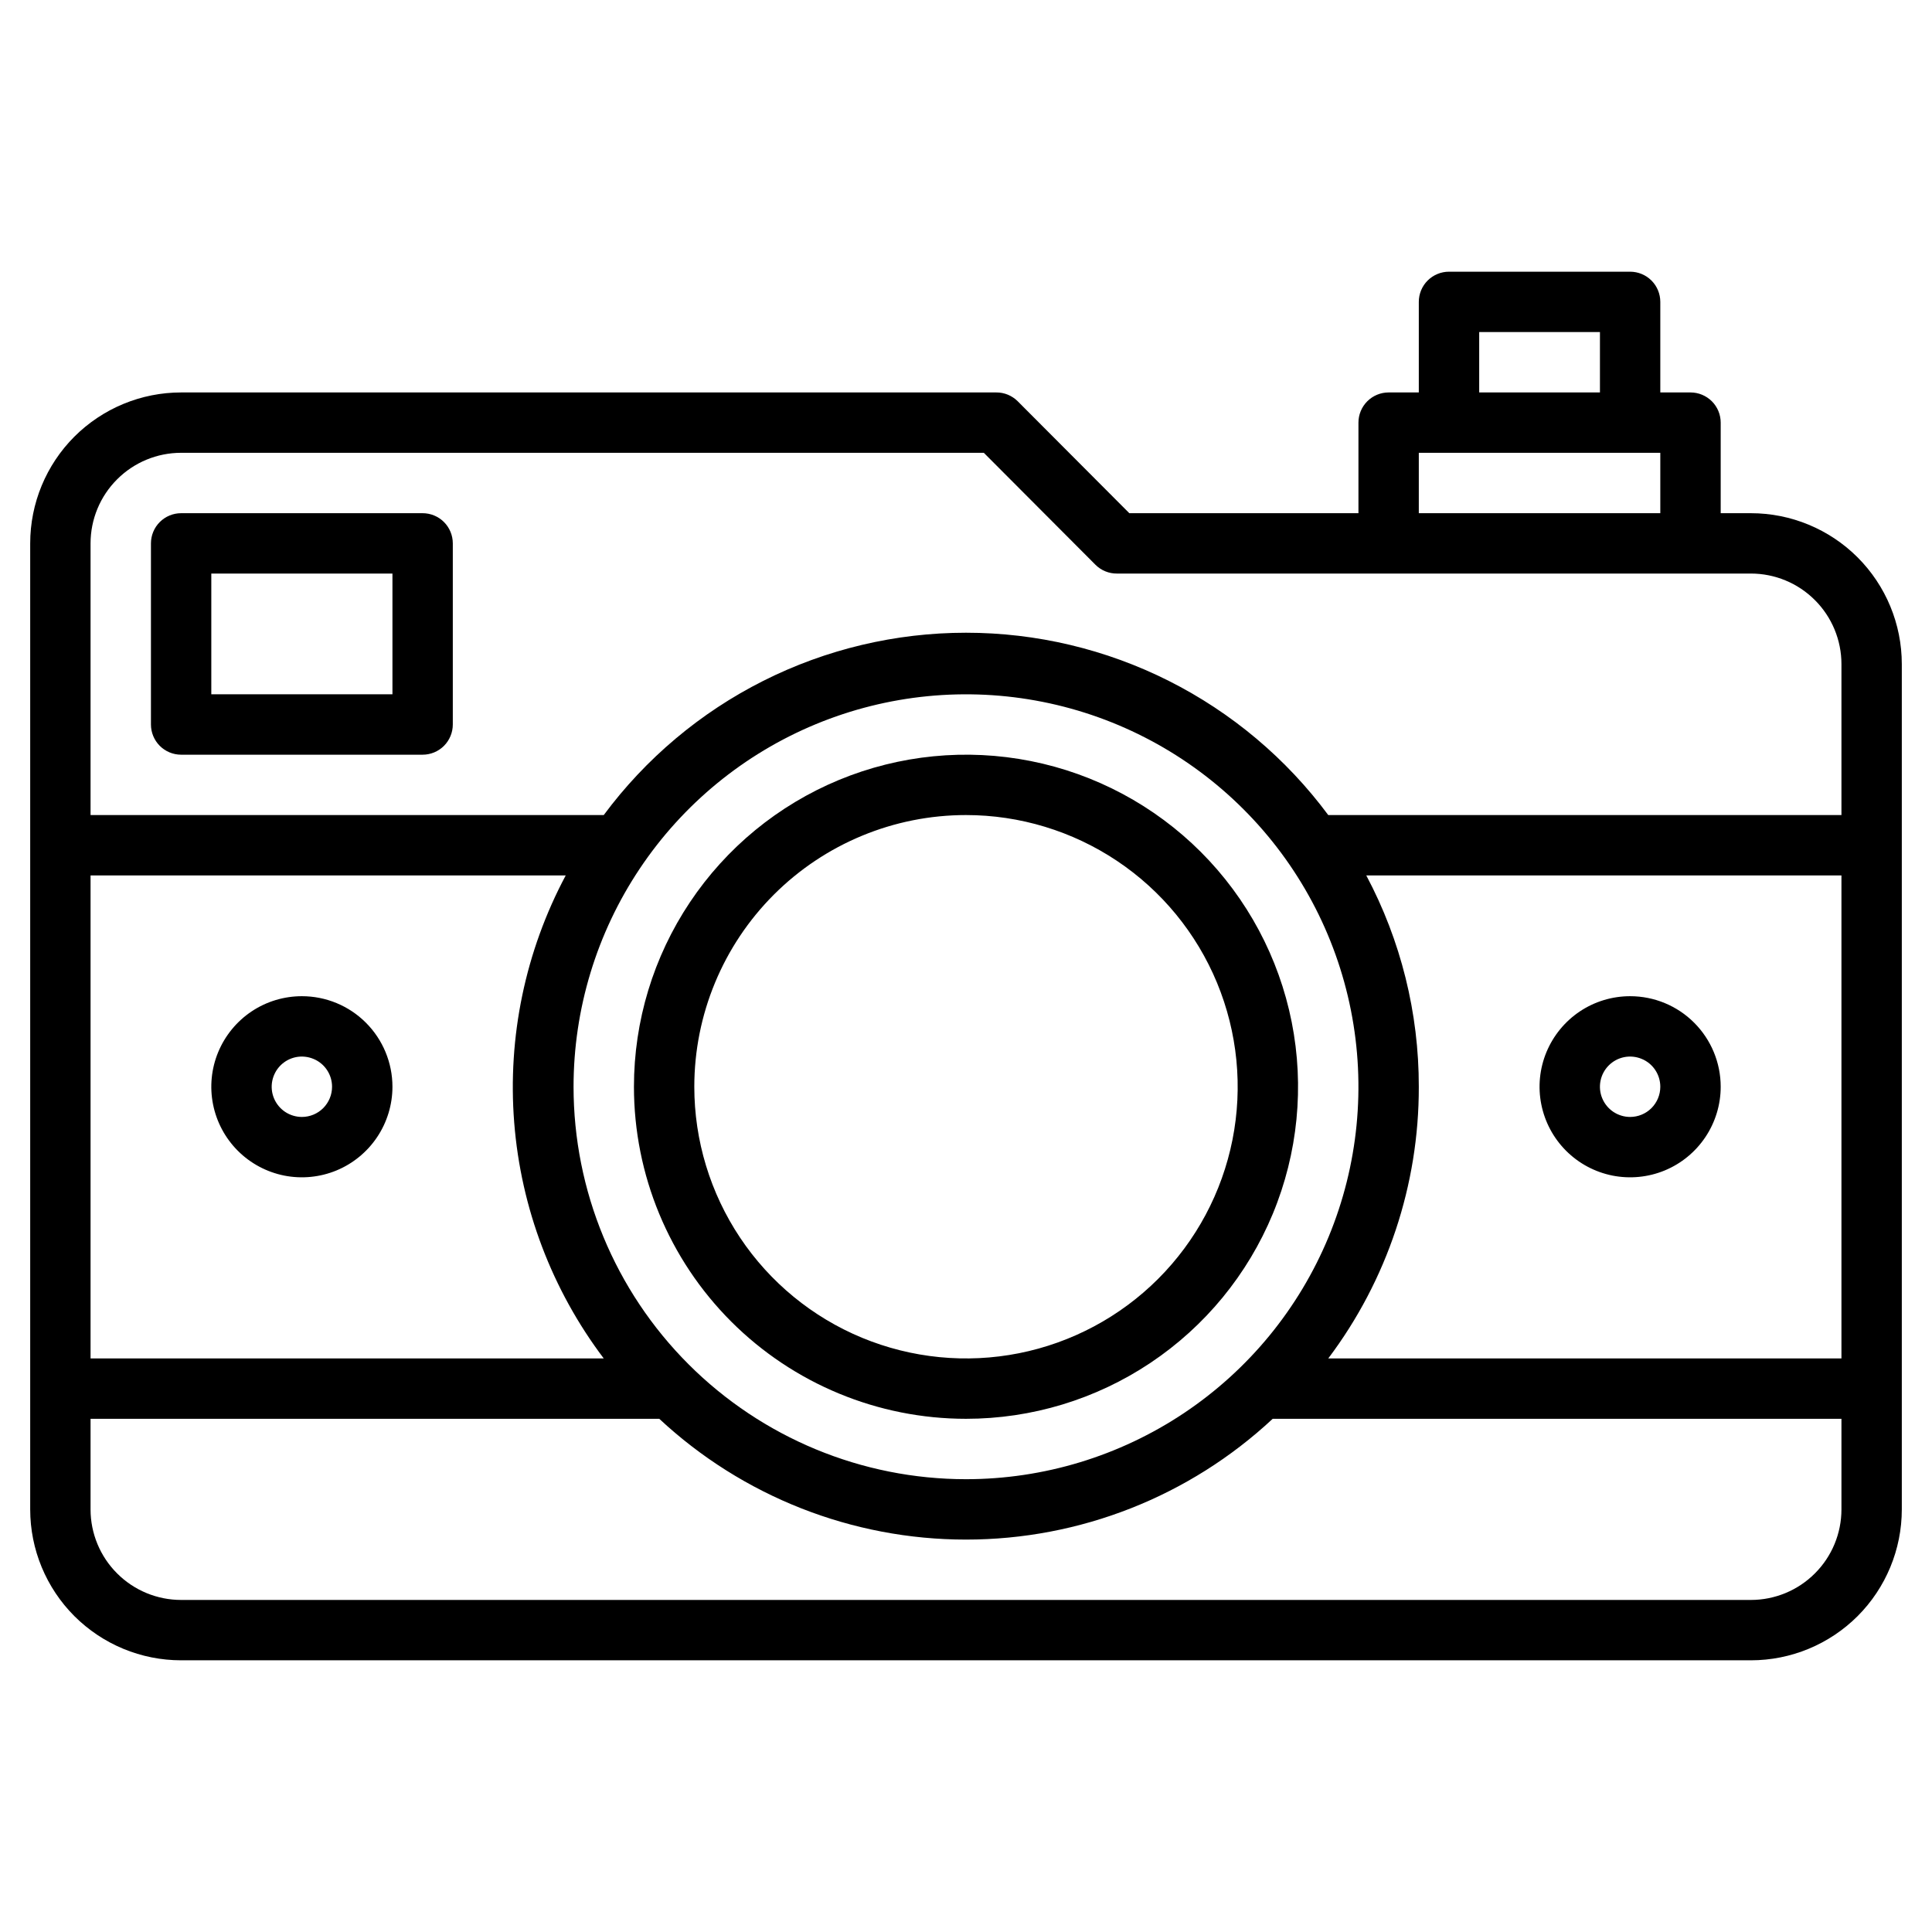
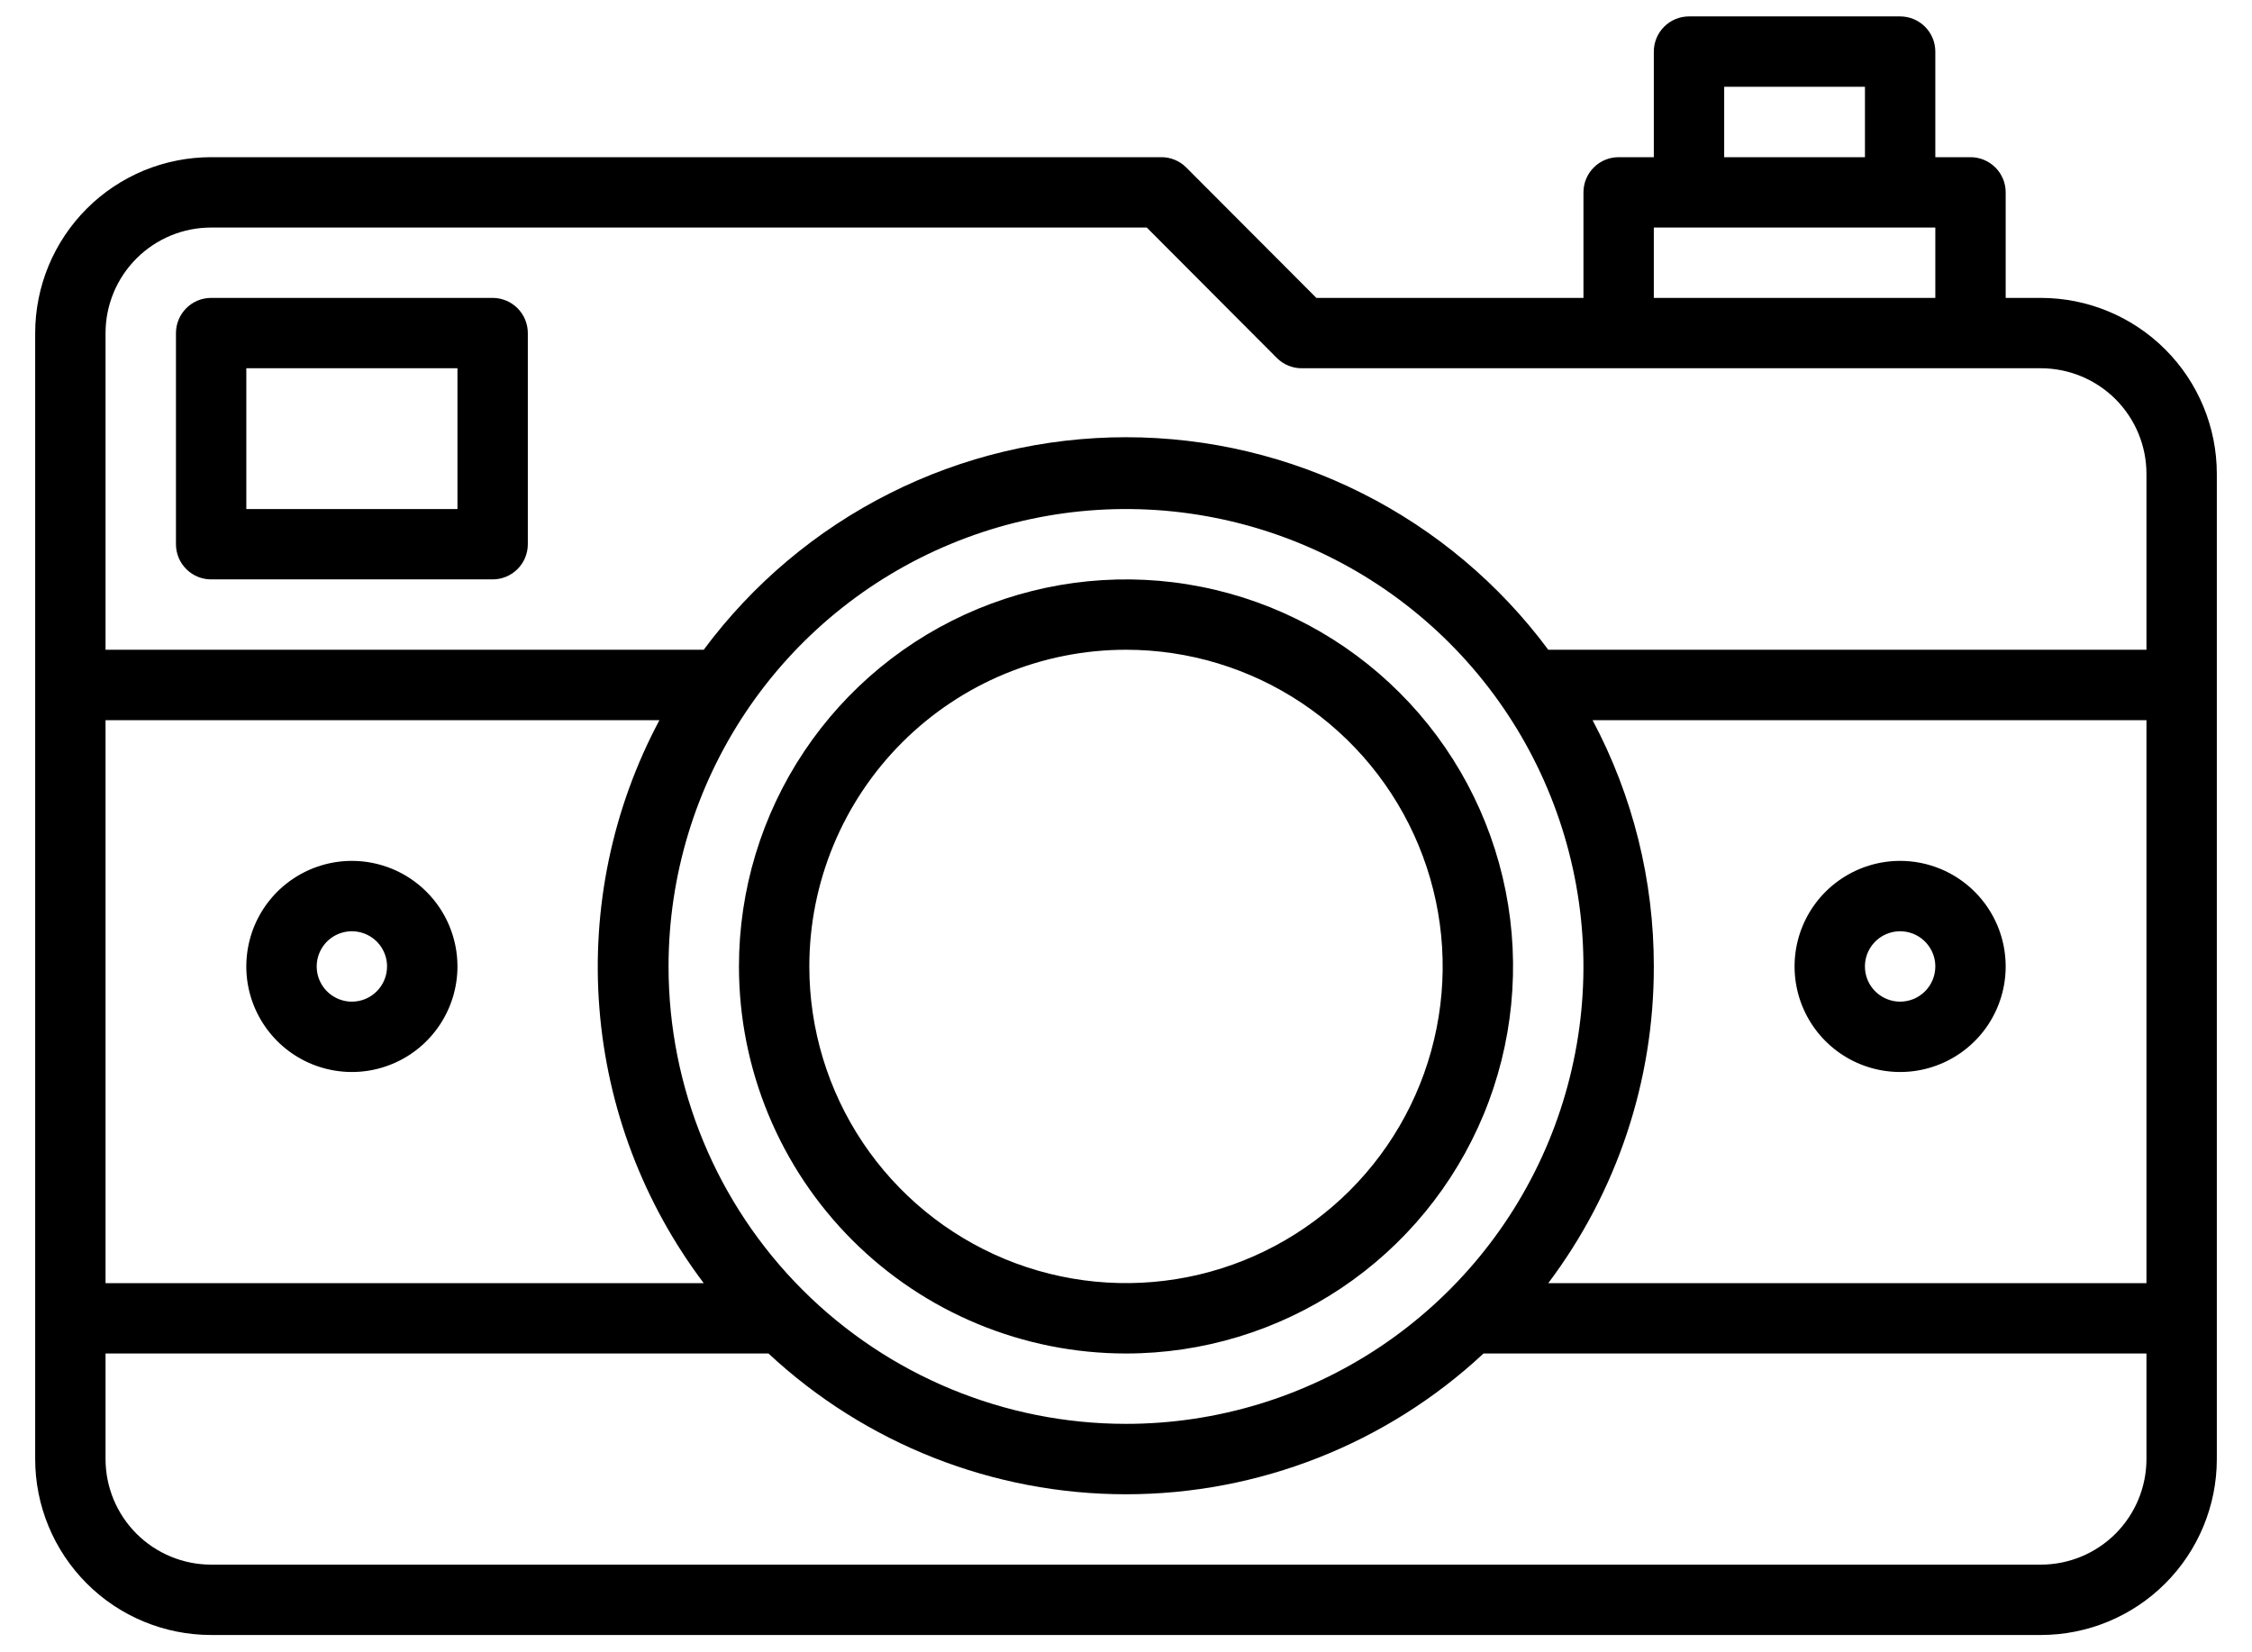
- <svg xmlns="http://www.w3.org/2000/svg" width="54" height="54" viewBox="0 0 54 54" fill="none">
-   <path d="M48.938 14.344H48.094V11.812C48.094 11.589 48.005 11.374 47.847 11.216C47.688 11.058 47.474 10.969 47.25 10.969H46.406V8.438C46.406 8.214 46.317 7.999 46.159 7.841C46.001 7.683 45.786 7.594 45.562 7.594H40.5C40.276 7.594 40.062 7.683 39.903 7.841C39.745 7.999 39.656 8.214 39.656 8.438V10.969H38.812C38.589 10.969 38.374 11.058 38.216 11.216C38.058 11.374 37.969 11.589 37.969 11.812V14.344H31.565L28.443 11.213C28.364 11.135 28.27 11.073 28.168 11.031C28.065 10.989 27.955 10.968 27.844 10.969H5.062C4.508 10.969 3.96 11.078 3.448 11.29C2.936 11.502 2.471 11.813 2.079 12.204C1.288 12.996 0.844 14.069 0.844 15.188V42.188C0.844 43.306 1.288 44.379 2.079 45.171C2.471 45.562 2.936 45.873 3.448 46.085C3.96 46.297 4.508 46.406 5.062 46.406H48.938C50.056 46.406 51.129 45.962 51.921 45.171C52.712 44.379 53.156 43.306 53.156 42.188V18.562C53.156 17.444 52.712 16.371 51.921 15.579C51.129 14.788 50.056 14.344 48.938 14.344ZM41.344 9.281H44.719V10.969H41.344V9.281ZM39.656 12.656H46.406V14.344H39.656V12.656ZM5.062 12.656H27.498L30.62 15.787C30.698 15.865 30.792 15.927 30.895 15.969C30.998 16.011 31.108 16.032 31.219 16.031H48.938C49.609 16.031 50.253 16.298 50.727 16.773C51.202 17.247 51.469 17.891 51.469 18.562V22.781H37.125C35.952 21.2 34.426 19.916 32.668 19.031C30.91 18.146 28.968 17.685 27 17.685C25.032 17.685 23.09 18.146 21.332 19.031C19.574 19.916 18.048 21.2 16.875 22.781H2.531V15.188C2.531 14.516 2.798 13.872 3.273 13.398C3.747 12.923 4.391 12.656 5.062 12.656ZM16.031 30.375C16.031 28.206 16.675 26.085 17.88 24.281C19.085 22.477 20.798 21.071 22.802 20.241C24.807 19.411 27.012 19.194 29.14 19.617C31.268 20.04 33.222 21.085 34.756 22.619C36.29 24.153 37.335 26.107 37.758 28.235C38.181 30.363 37.964 32.568 37.134 34.573C36.304 36.577 34.898 38.29 33.094 39.495C31.29 40.7 29.169 41.344 27 41.344C24.091 41.344 21.301 40.188 19.244 38.131C17.187 36.074 16.031 33.284 16.031 30.375ZM16.875 37.969H2.531V24.469H15.812C14.683 26.586 14.184 28.982 14.372 31.374C14.56 33.766 15.429 36.054 16.875 37.969ZM39.656 30.375C39.659 28.316 39.155 26.287 38.188 24.469H51.469V37.969H37.125C38.773 35.781 39.662 33.114 39.656 30.375ZM48.938 44.719H5.062C4.391 44.719 3.747 44.452 3.273 43.977C2.798 43.503 2.531 42.859 2.531 42.188V39.656H18.427C20.755 41.826 23.818 43.032 27 43.032C30.182 43.032 33.245 41.826 35.572 39.656H51.469V42.188C51.469 42.859 51.202 43.503 50.727 43.977C50.253 44.452 49.609 44.719 48.938 44.719Z" fill="currentColor" />
-   <path d="M27 39.656C28.836 39.656 30.63 39.112 32.156 38.092C33.683 37.072 34.872 35.623 35.575 33.927C36.277 32.231 36.461 30.365 36.103 28.564C35.745 26.764 34.861 25.11 33.563 23.812C32.265 22.514 30.611 21.63 28.811 21.272C27.01 20.914 25.144 21.098 23.448 21.8C21.752 22.503 20.303 23.692 19.283 25.219C18.263 26.745 17.719 28.539 17.719 30.375C17.719 32.837 18.697 35.197 20.437 36.938C22.178 38.678 24.538 39.656 27 39.656ZM27 22.781C28.502 22.781 29.97 23.227 31.219 24.061C32.468 24.895 33.441 26.081 34.016 27.469C34.59 28.857 34.741 30.383 34.448 31.857C34.155 33.33 33.432 34.683 32.37 35.745C31.308 36.807 29.954 37.53 28.482 37.823C27.008 38.116 25.482 37.965 24.094 37.391C22.706 36.816 21.52 35.843 20.686 34.594C19.852 33.345 19.406 31.877 19.406 30.375C19.406 28.361 20.206 26.43 21.63 25.005C23.055 23.581 24.986 22.781 27 22.781Z" fill="currentColor" />
-   <path d="M5.062 21.094H11.812C12.036 21.094 12.251 21.005 12.409 20.847C12.567 20.688 12.656 20.474 12.656 20.25V15.188C12.656 14.964 12.567 14.749 12.409 14.591C12.251 14.433 12.036 14.344 11.812 14.344H5.062C4.839 14.344 4.624 14.433 4.466 14.591C4.308 14.749 4.219 14.964 4.219 15.188V20.25C4.219 20.474 4.308 20.688 4.466 20.847C4.624 21.005 4.839 21.094 5.062 21.094ZM5.906 16.031H10.969V19.406H5.906V16.031Z" fill="currentColor" />
-   <path d="M8.438 27.844C7.937 27.844 7.447 27.992 7.031 28.27C6.615 28.549 6.291 28.944 6.099 29.406C5.907 29.869 5.857 30.378 5.955 30.869C6.053 31.36 6.294 31.811 6.648 32.165C7.002 32.519 7.453 32.76 7.944 32.858C8.435 32.955 8.944 32.905 9.406 32.714C9.869 32.522 10.264 32.197 10.542 31.781C10.82 31.365 10.969 30.876 10.969 30.375C10.969 29.704 10.702 29.06 10.227 28.585C9.753 28.11 9.109 27.844 8.438 27.844ZM8.438 31.219C8.271 31.219 8.107 31.169 7.969 31.077C7.83 30.984 7.722 30.852 7.658 30.698C7.594 30.544 7.577 30.374 7.61 30.21C7.643 30.047 7.723 29.896 7.841 29.778C7.959 29.66 8.109 29.58 8.273 29.547C8.437 29.515 8.606 29.532 8.76 29.596C8.915 29.659 9.046 29.767 9.139 29.906C9.232 30.045 9.281 30.208 9.281 30.375C9.281 30.599 9.192 30.813 9.034 30.972C8.876 31.13 8.661 31.219 8.438 31.219Z" fill="currentColor" />
-   <path d="M45.562 27.844C45.062 27.844 44.572 27.992 44.156 28.27C43.74 28.549 43.416 28.944 43.224 29.406C43.032 29.869 42.982 30.378 43.08 30.869C43.178 31.36 43.419 31.811 43.773 32.165C44.127 32.519 44.578 32.76 45.069 32.858C45.56 32.955 46.069 32.905 46.531 32.714C46.994 32.522 47.389 32.197 47.667 31.781C47.945 31.365 48.094 30.876 48.094 30.375C48.094 29.704 47.827 29.06 47.352 28.585C46.878 28.11 46.234 27.844 45.562 27.844ZM45.562 31.219C45.396 31.219 45.233 31.169 45.094 31.077C44.955 30.984 44.847 30.852 44.783 30.698C44.719 30.544 44.702 30.374 44.735 30.21C44.767 30.047 44.848 29.896 44.966 29.778C45.084 29.66 45.234 29.58 45.398 29.547C45.562 29.515 45.731 29.532 45.885 29.596C46.04 29.659 46.171 29.767 46.264 29.906C46.357 30.045 46.406 30.208 46.406 30.375C46.406 30.599 46.317 30.813 46.159 30.972C46.001 31.13 45.786 31.219 45.562 31.219Z" fill="currentColor" />
+ <svg xmlns="http://www.w3.org/2000/svg" width="45" height="33" viewBox="0 0 45 33" fill="none">
+   <path d="M40.781 5.953H40.078V3.844C40.078 3.657 40.004 3.478 39.872 3.347C39.74 3.215 39.562 3.141 39.375 3.141H38.672V1.031C38.672 0.845 38.598 0.666 38.466 0.534C38.334 0.402 38.155 0.328 37.969 0.328H33.75C33.563 0.328 33.385 0.402 33.253 0.534C33.121 0.666 33.047 0.845 33.047 1.031V3.141H32.344C32.157 3.141 31.978 3.215 31.847 3.347C31.715 3.478 31.641 3.657 31.641 3.844V5.953H26.304L23.702 3.345C23.637 3.279 23.559 3.228 23.473 3.193C23.387 3.158 23.296 3.14 23.203 3.141H4.219C3.757 3.141 3.3 3.232 2.873 3.408C2.447 3.585 2.059 3.844 1.733 4.17C1.074 4.83 0.703 5.724 0.703 6.656V29.156C0.703 30.089 1.074 30.983 1.733 31.642C2.059 31.969 2.447 32.228 2.873 32.404C3.3 32.581 3.757 32.672 4.219 32.672H40.781C41.714 32.672 42.608 32.301 43.267 31.642C43.926 30.983 44.297 30.089 44.297 29.156V9.469C44.297 8.536 43.926 7.642 43.267 6.983C42.608 6.324 41.714 5.953 40.781 5.953V5.953ZM34.453 1.734H37.266V3.141H34.453V1.734ZM33.047 4.547H38.672V5.953H33.047V4.547ZM4.219 4.547H22.915L25.516 7.155C25.582 7.221 25.66 7.272 25.746 7.307C25.831 7.342 25.923 7.36 26.016 7.359H40.781C41.341 7.359 41.877 7.582 42.273 7.977C42.668 8.373 42.891 8.909 42.891 9.469V12.984H30.938C29.96 11.667 28.688 10.596 27.223 9.859C25.758 9.121 24.14 8.737 22.5 8.737C20.86 8.737 19.242 9.121 17.777 9.859C16.312 10.596 15.04 11.667 14.062 12.984H2.109V6.656C2.109 6.097 2.332 5.56 2.727 5.165C3.123 4.769 3.659 4.547 4.219 4.547V4.547ZM13.359 19.312C13.359 17.505 13.896 15.737 14.9 14.234C15.904 12.731 17.332 11.559 19.002 10.868C20.672 10.176 22.51 9.995 24.283 10.348C26.056 10.7 27.685 11.571 28.963 12.849C30.242 14.127 31.112 15.756 31.465 17.529C31.818 19.302 31.637 21.14 30.945 22.811C30.253 24.481 29.081 25.908 27.578 26.913C26.075 27.917 24.308 28.453 22.5 28.453C20.076 28.453 17.751 27.49 16.037 25.776C14.322 24.062 13.359 21.737 13.359 19.312V19.312ZM14.062 25.641H2.109V14.391H13.177C12.236 16.155 11.82 18.152 11.977 20.145C12.134 22.138 12.857 24.045 14.062 25.641V25.641ZM33.047 19.312C33.049 17.596 32.629 15.906 31.823 14.391H42.891V25.641H30.938C32.311 23.817 33.051 21.595 33.047 19.312V19.312ZM40.781 31.266H4.219C3.659 31.266 3.123 31.043 2.727 30.648C2.332 30.252 2.109 29.716 2.109 29.156V27.047H15.356C17.296 28.855 19.849 29.86 22.5 29.86C25.151 29.86 27.704 28.855 29.644 27.047H42.891V29.156C42.891 29.716 42.668 30.252 42.273 30.648C41.877 31.043 41.341 31.266 40.781 31.266V31.266Z" fill="currentColor" />
+   <path d="M22.5 27.047C24.03 27.047 25.525 26.593 26.797 25.743C28.069 24.893 29.06 23.686 29.646 22.272C30.231 20.859 30.384 19.304 30.086 17.804C29.787 16.303 29.051 14.925 27.969 13.844C26.887 12.762 25.509 12.025 24.009 11.727C22.509 11.428 20.953 11.582 19.54 12.167C18.127 12.752 16.919 13.744 16.069 15.015C15.219 16.287 14.766 17.783 14.766 19.312C14.766 21.364 15.581 23.331 17.031 24.782C18.481 26.232 20.449 27.047 22.5 27.047ZM22.5 12.984C23.752 12.984 24.975 13.355 26.016 14.051C27.056 14.746 27.867 15.735 28.346 16.891C28.825 18.047 28.951 19.32 28.706 20.547C28.462 21.775 27.86 22.902 26.975 23.787C26.09 24.672 24.962 25.275 23.735 25.519C22.507 25.763 21.235 25.638 20.078 25.159C18.922 24.68 17.934 23.869 17.238 22.828C16.543 21.788 16.172 20.564 16.172 19.312C16.172 17.634 16.839 16.025 18.025 14.838C19.212 13.651 20.822 12.984 22.5 12.984V12.984Z" fill="currentColor" />
+   <path d="M4.219 11.578H9.844C10.03 11.578 10.209 11.504 10.341 11.372C10.473 11.24 10.547 11.062 10.547 10.875V6.656C10.547 6.47 10.473 6.291 10.341 6.159C10.209 6.027 10.03 5.953 9.844 5.953H4.219C4.032 5.953 3.853 6.027 3.722 6.159C3.59 6.291 3.516 6.47 3.516 6.656V10.875C3.516 11.062 3.59 11.24 3.722 11.372C3.853 11.504 4.032 11.578 4.219 11.578ZM4.922 7.359H9.141V10.172H4.922V7.359Z" fill="currentColor" />
+   <path d="M7.031 17.203C6.614 17.203 6.206 17.327 5.859 17.559C5.512 17.79 5.242 18.12 5.082 18.505C4.923 18.891 4.881 19.315 4.962 19.724C5.044 20.133 5.245 20.509 5.54 20.804C5.835 21.099 6.211 21.3 6.62 21.381C7.029 21.463 7.453 21.421 7.838 21.261C8.224 21.102 8.553 20.831 8.785 20.484C9.017 20.137 9.141 19.73 9.141 19.312C9.141 18.753 8.918 18.216 8.523 17.821C8.127 17.425 7.591 17.203 7.031 17.203ZM7.031 20.016C6.892 20.016 6.756 19.974 6.641 19.897C6.525 19.82 6.435 19.71 6.382 19.582C6.328 19.453 6.315 19.312 6.342 19.175C6.369 19.039 6.436 18.914 6.534 18.815C6.632 18.717 6.758 18.65 6.894 18.623C7.03 18.596 7.172 18.61 7.3 18.663C7.429 18.716 7.539 18.806 7.616 18.922C7.693 19.038 7.734 19.173 7.734 19.312C7.734 19.499 7.66 19.678 7.528 19.81C7.397 19.942 7.218 20.016 7.031 20.016Z" fill="currentColor" />
+   <path d="M37.969 17.203C37.552 17.203 37.144 17.327 36.797 17.559C36.45 17.79 36.18 18.12 36.02 18.505C35.86 18.891 35.819 19.315 35.9 19.724C35.981 20.133 36.182 20.509 36.477 20.804C36.772 21.099 37.148 21.3 37.557 21.381C37.966 21.463 38.391 21.421 38.776 21.261C39.161 21.102 39.491 20.831 39.723 20.484C39.954 20.137 40.078 19.73 40.078 19.312C40.078 18.753 39.856 18.216 39.46 17.821C39.065 17.425 38.528 17.203 37.969 17.203ZM37.969 20.016C37.83 20.016 37.694 19.974 37.578 19.897C37.462 19.82 37.372 19.71 37.319 19.582C37.266 19.453 37.252 19.312 37.279 19.175C37.306 19.039 37.373 18.914 37.472 18.815C37.57 18.717 37.695 18.65 37.832 18.623C37.968 18.596 38.109 18.61 38.238 18.663C38.366 18.716 38.476 18.806 38.553 18.922C38.631 19.038 38.672 19.173 38.672 19.312C38.672 19.499 38.598 19.678 38.466 19.81C38.334 19.942 38.155 20.016 37.969 20.016Z" fill="currentColor" />
</svg>
